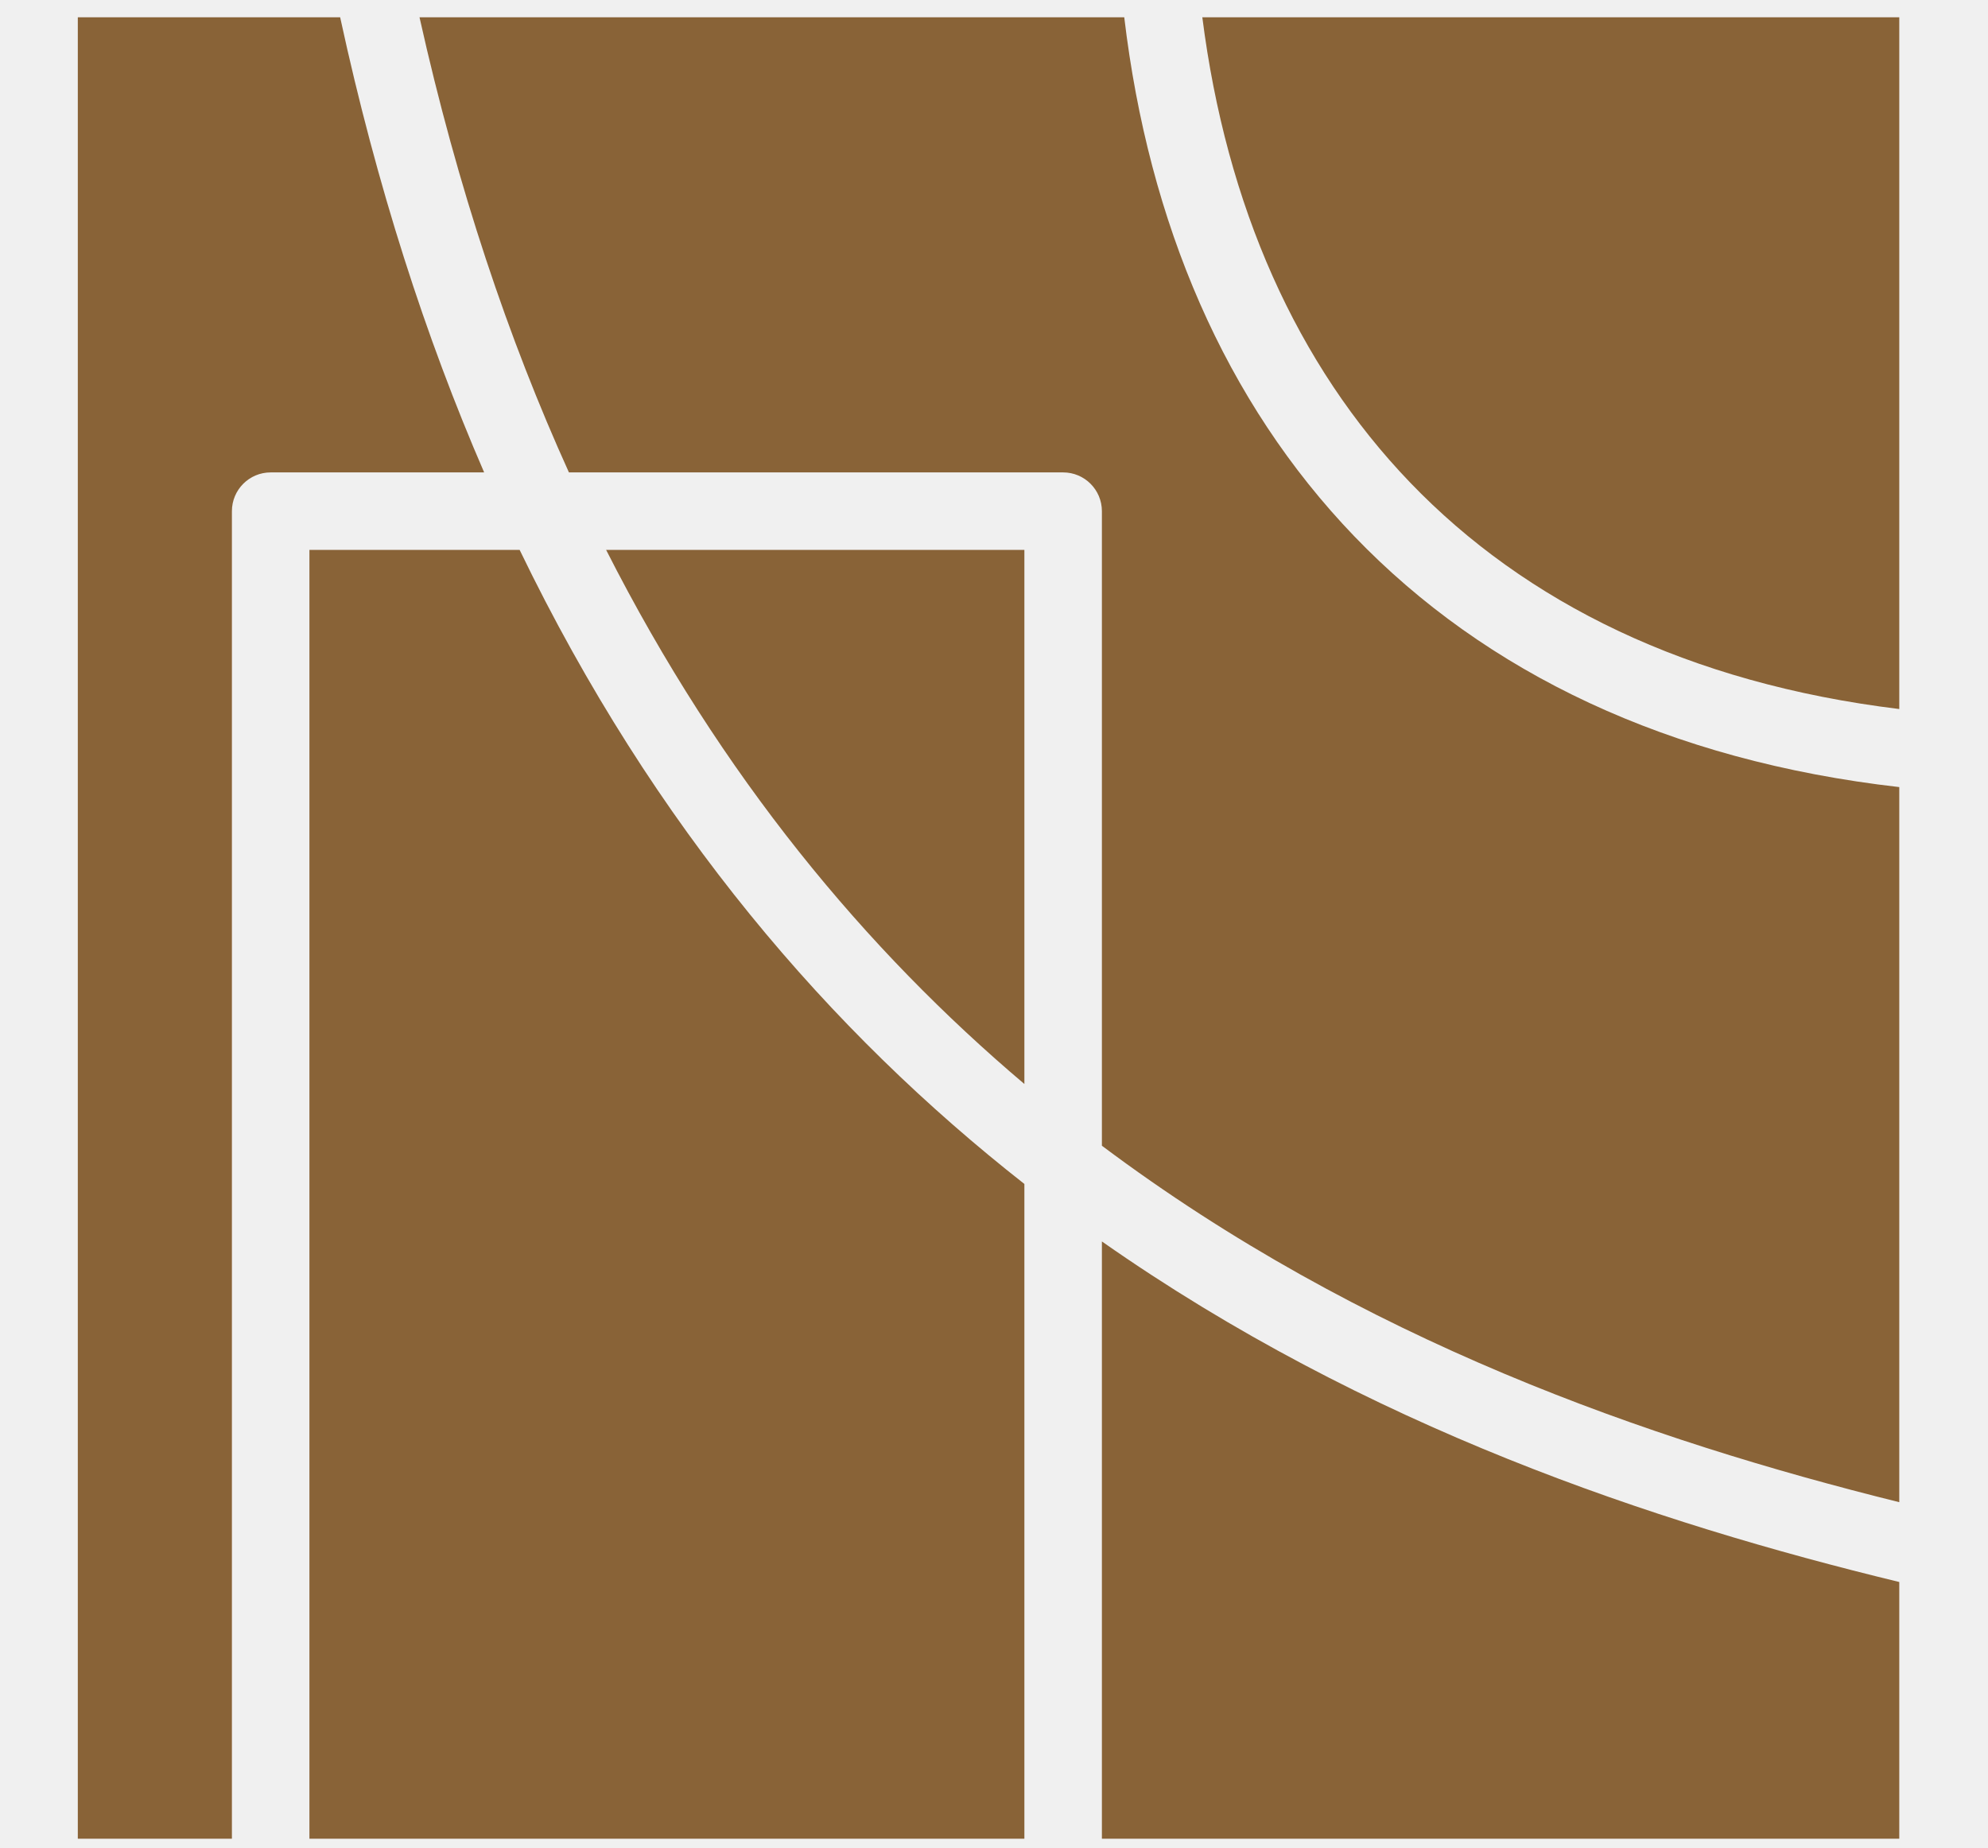
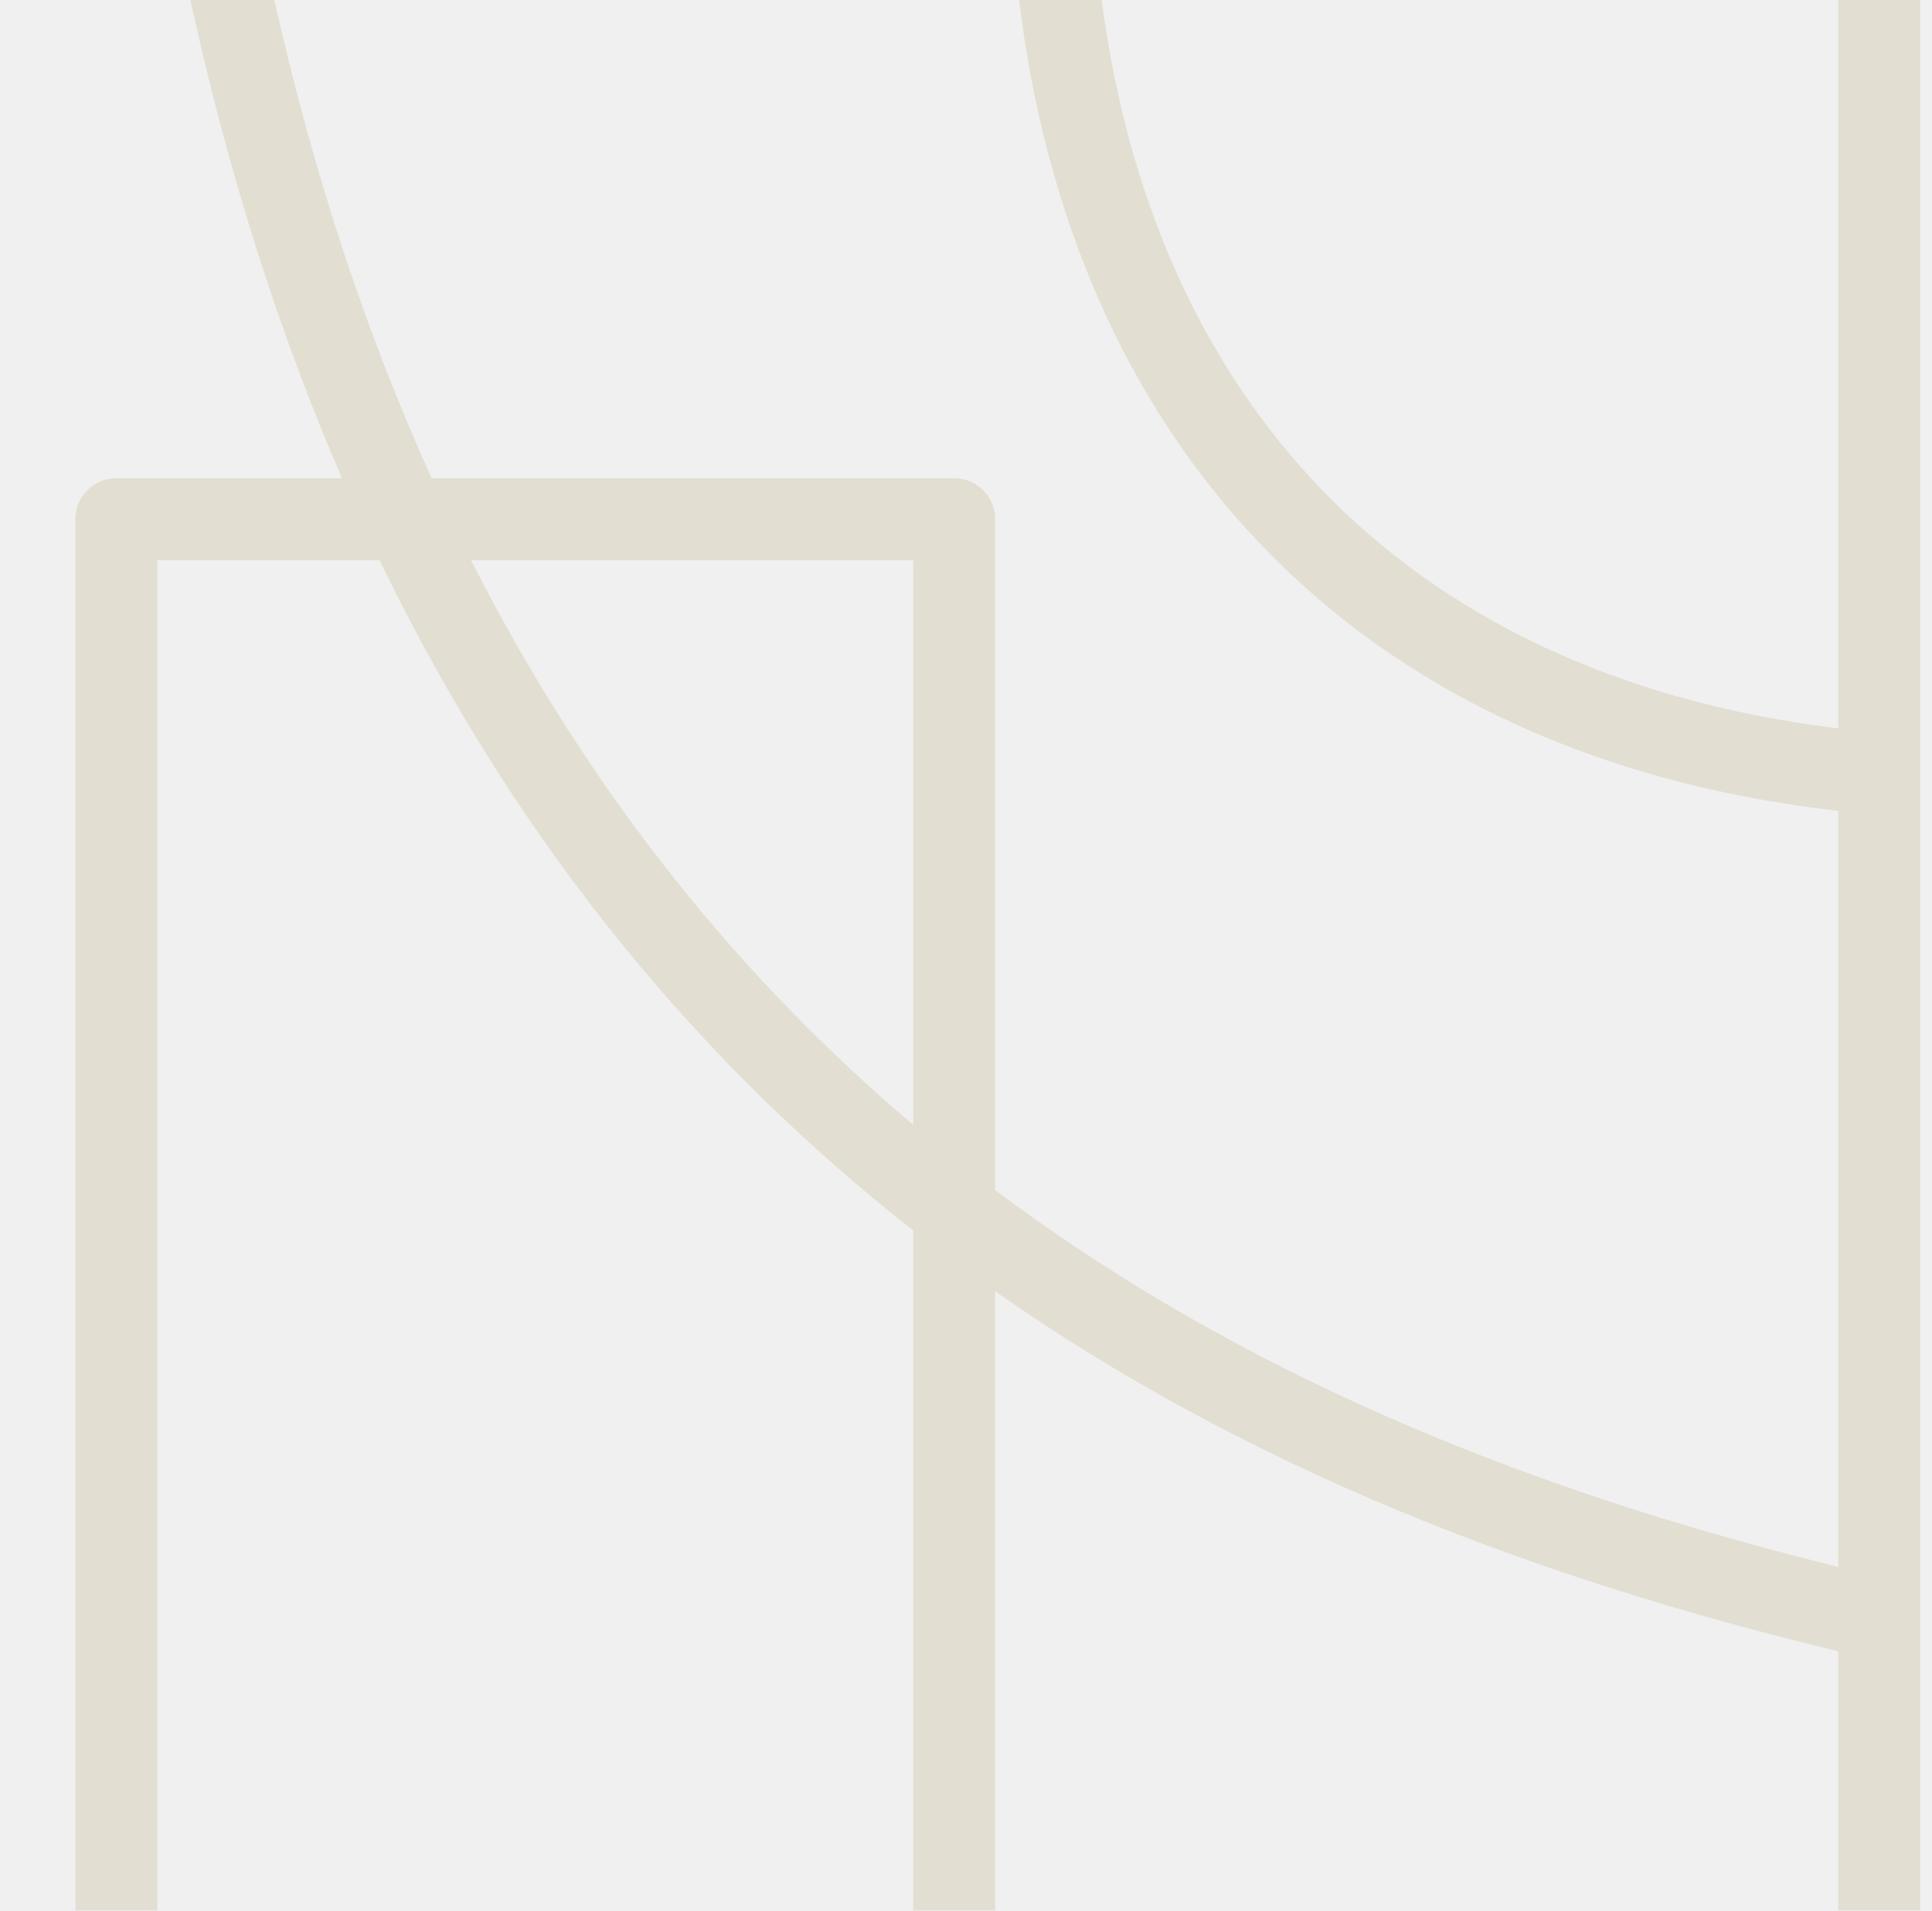
- <svg xmlns="http://www.w3.org/2000/svg" width="99" height="92" viewBox="0 0 99 92" fill="none">
-   <path fill-rule="evenodd" clip-rule="evenodd" d="M52.943 23.526C54.008 23.526 54.873 24.39 54.873 25.456V57.057C67.775 66.728 82.093 71.713 94.582 74.809V39.197C83.086 37.884 73.979 33.503 67.447 26.712C61.005 20.014 57.204 11.112 55.986 0.86H20.891C22.79 9.37 25.32 16.882 28.332 23.526H52.943ZM94.582 78.784C82.354 75.819 68.053 71.059 54.873 61.824V91.568H94.582V78.784ZM25.878 27.386C32.569 41.232 41.377 51.401 51.013 58.961V91.568H15.409V27.386H25.878ZM13.479 23.526C12.413 23.526 11.549 24.39 11.549 25.456V91.568H3.875V0.86H16.939C18.765 9.283 21.196 16.803 24.11 23.526H13.479ZM70.229 24.036C75.964 29.999 84.052 34.025 94.582 35.31V0.86H59.874C61.068 10.236 64.566 18.148 70.229 24.036ZM51.013 53.983C43.136 47.319 35.922 38.691 30.185 27.386H51.013V53.983Z" fill="#896337" />
+ <svg xmlns="http://www.w3.org/2000/svg" width="91" height="90" viewBox="0 0 91 90" fill="none">
+   <g clip-path="url(#clip0_142_25409)">
+     <mask id="mask0_142_25409" style="mask-type:alpha" maskUnits="userSpaceOnUse" x="-8" y="-4" width="790" height="99">
+       <rect x="-6.055" y="-2.069" width="785.489" height="94.567" rx="17.369" fill="#896337" stroke="#E2DED2" stroke-width="3.86" />
+     </mask>
+     <g mask="url(#mask0_142_25409)">
+       <path fill-rule="evenodd" clip-rule="evenodd" d="M-7.985 94.428V-3.999H90.442V94.428H-7.985ZM44.943 22.526C46.008 22.526 46.873 23.39 46.873 24.456V56.058C59.775 65.728 74.093 70.713 86.582 73.81V38.197C75.086 36.884 65.979 32.503 59.447 25.712C53.005 19.014 49.204 10.112 47.986 -0.139H12.891C14.79 8.37 17.32 15.883 20.332 22.526H44.943ZM86.582 77.784C74.354 74.82 60.053 70.06 46.873 60.824V90.569H86.582V77.784ZM17.878 26.386C24.569 40.232 33.377 50.402 43.013 57.961V90.569H7.409V26.386H17.878ZM5.479 22.526C4.413 22.526 3.549 23.39 3.549 24.456V90.569H-4.125V-0.139H8.939C10.765 8.283 13.196 15.804 16.11 22.526H5.479ZM62.229 23.037C67.964 28.999 76.052 33.026 86.582 34.311V-0.139H51.874C53.068 9.236 56.566 17.149 62.229 23.037ZM43.013 52.983C35.136 46.32 27.922 37.692 22.185 26.386H43.013V52.983Z" fill="#E2DED2" />
+     </g>
+   </g>
+   <defs>
+     <clipPath id="clip0_142_25409">
+       <rect width="91" height="90" fill="white" />
+     </clipPath>
+   </defs>
</svg>
